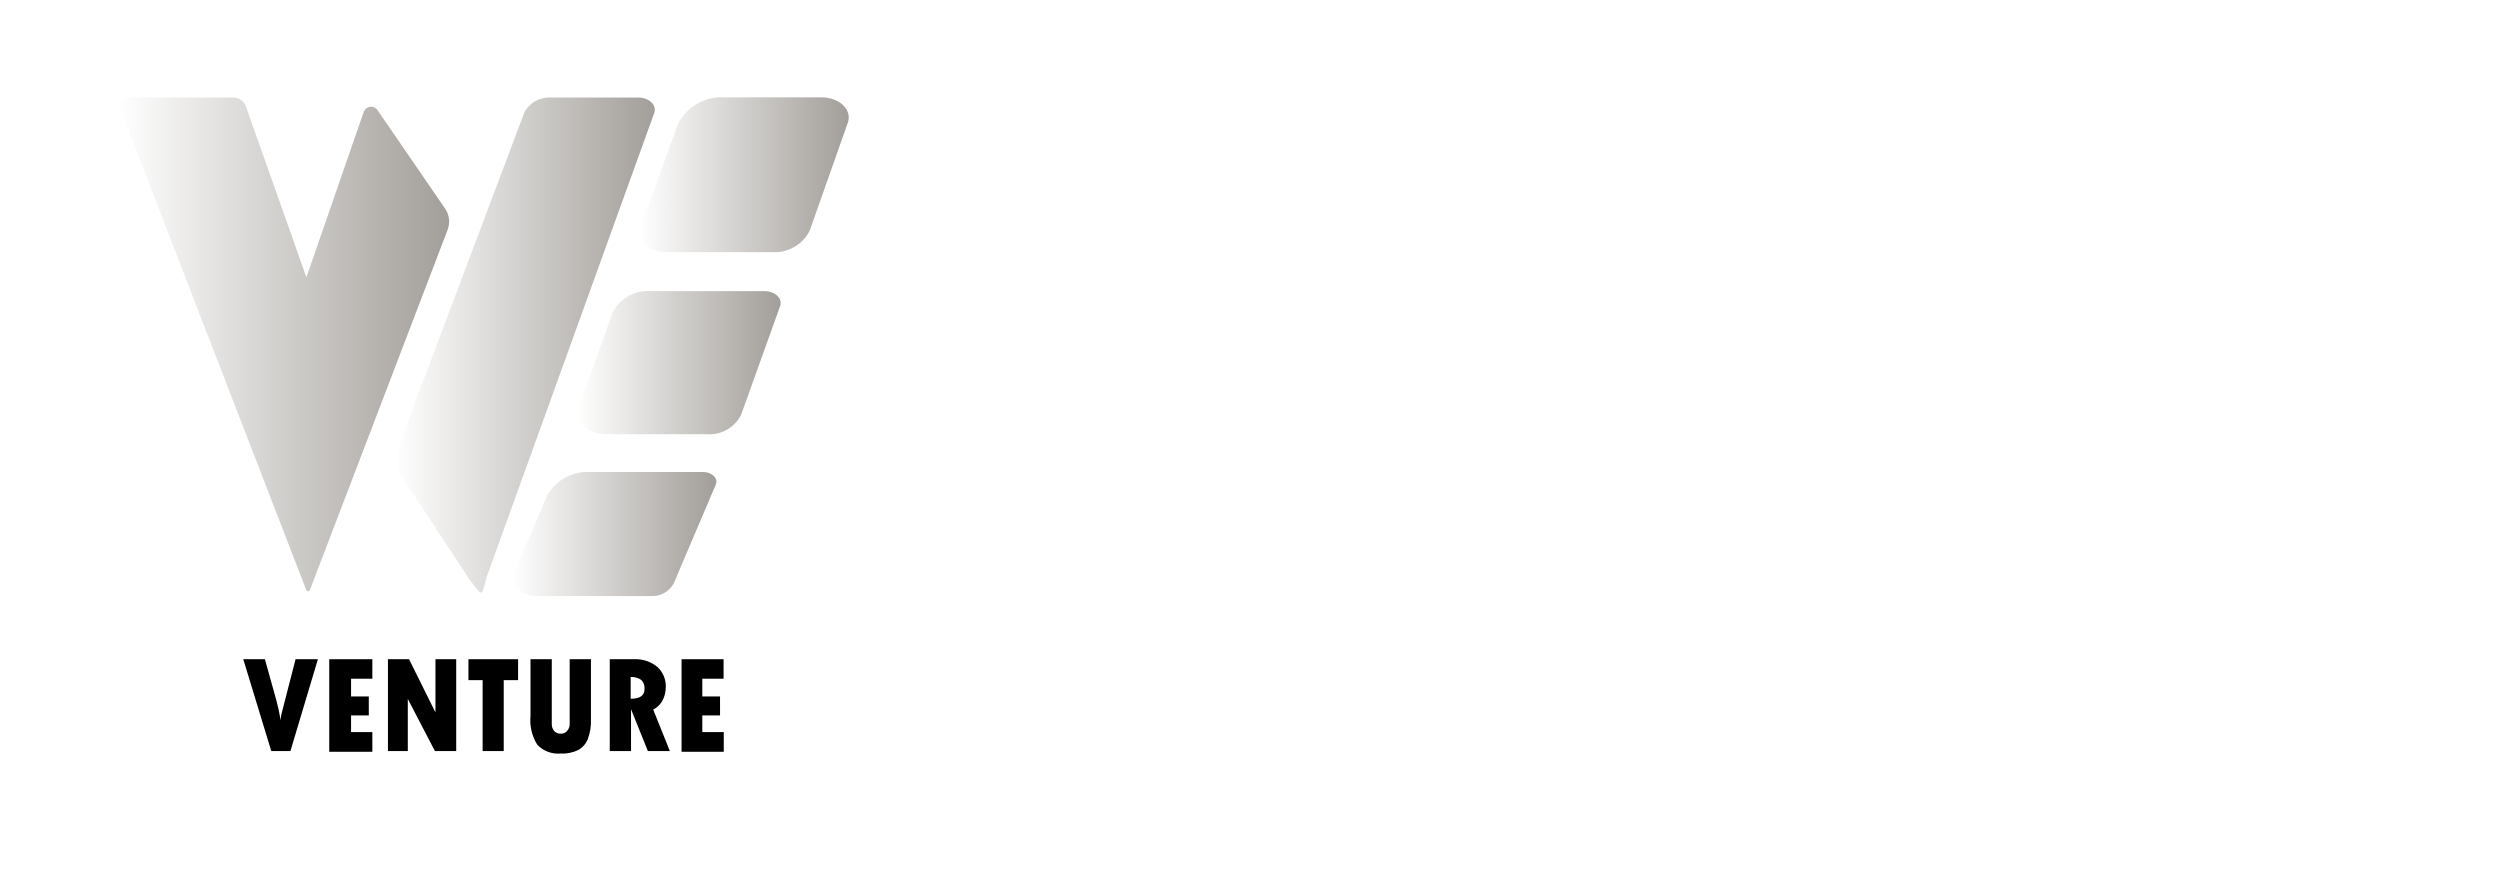
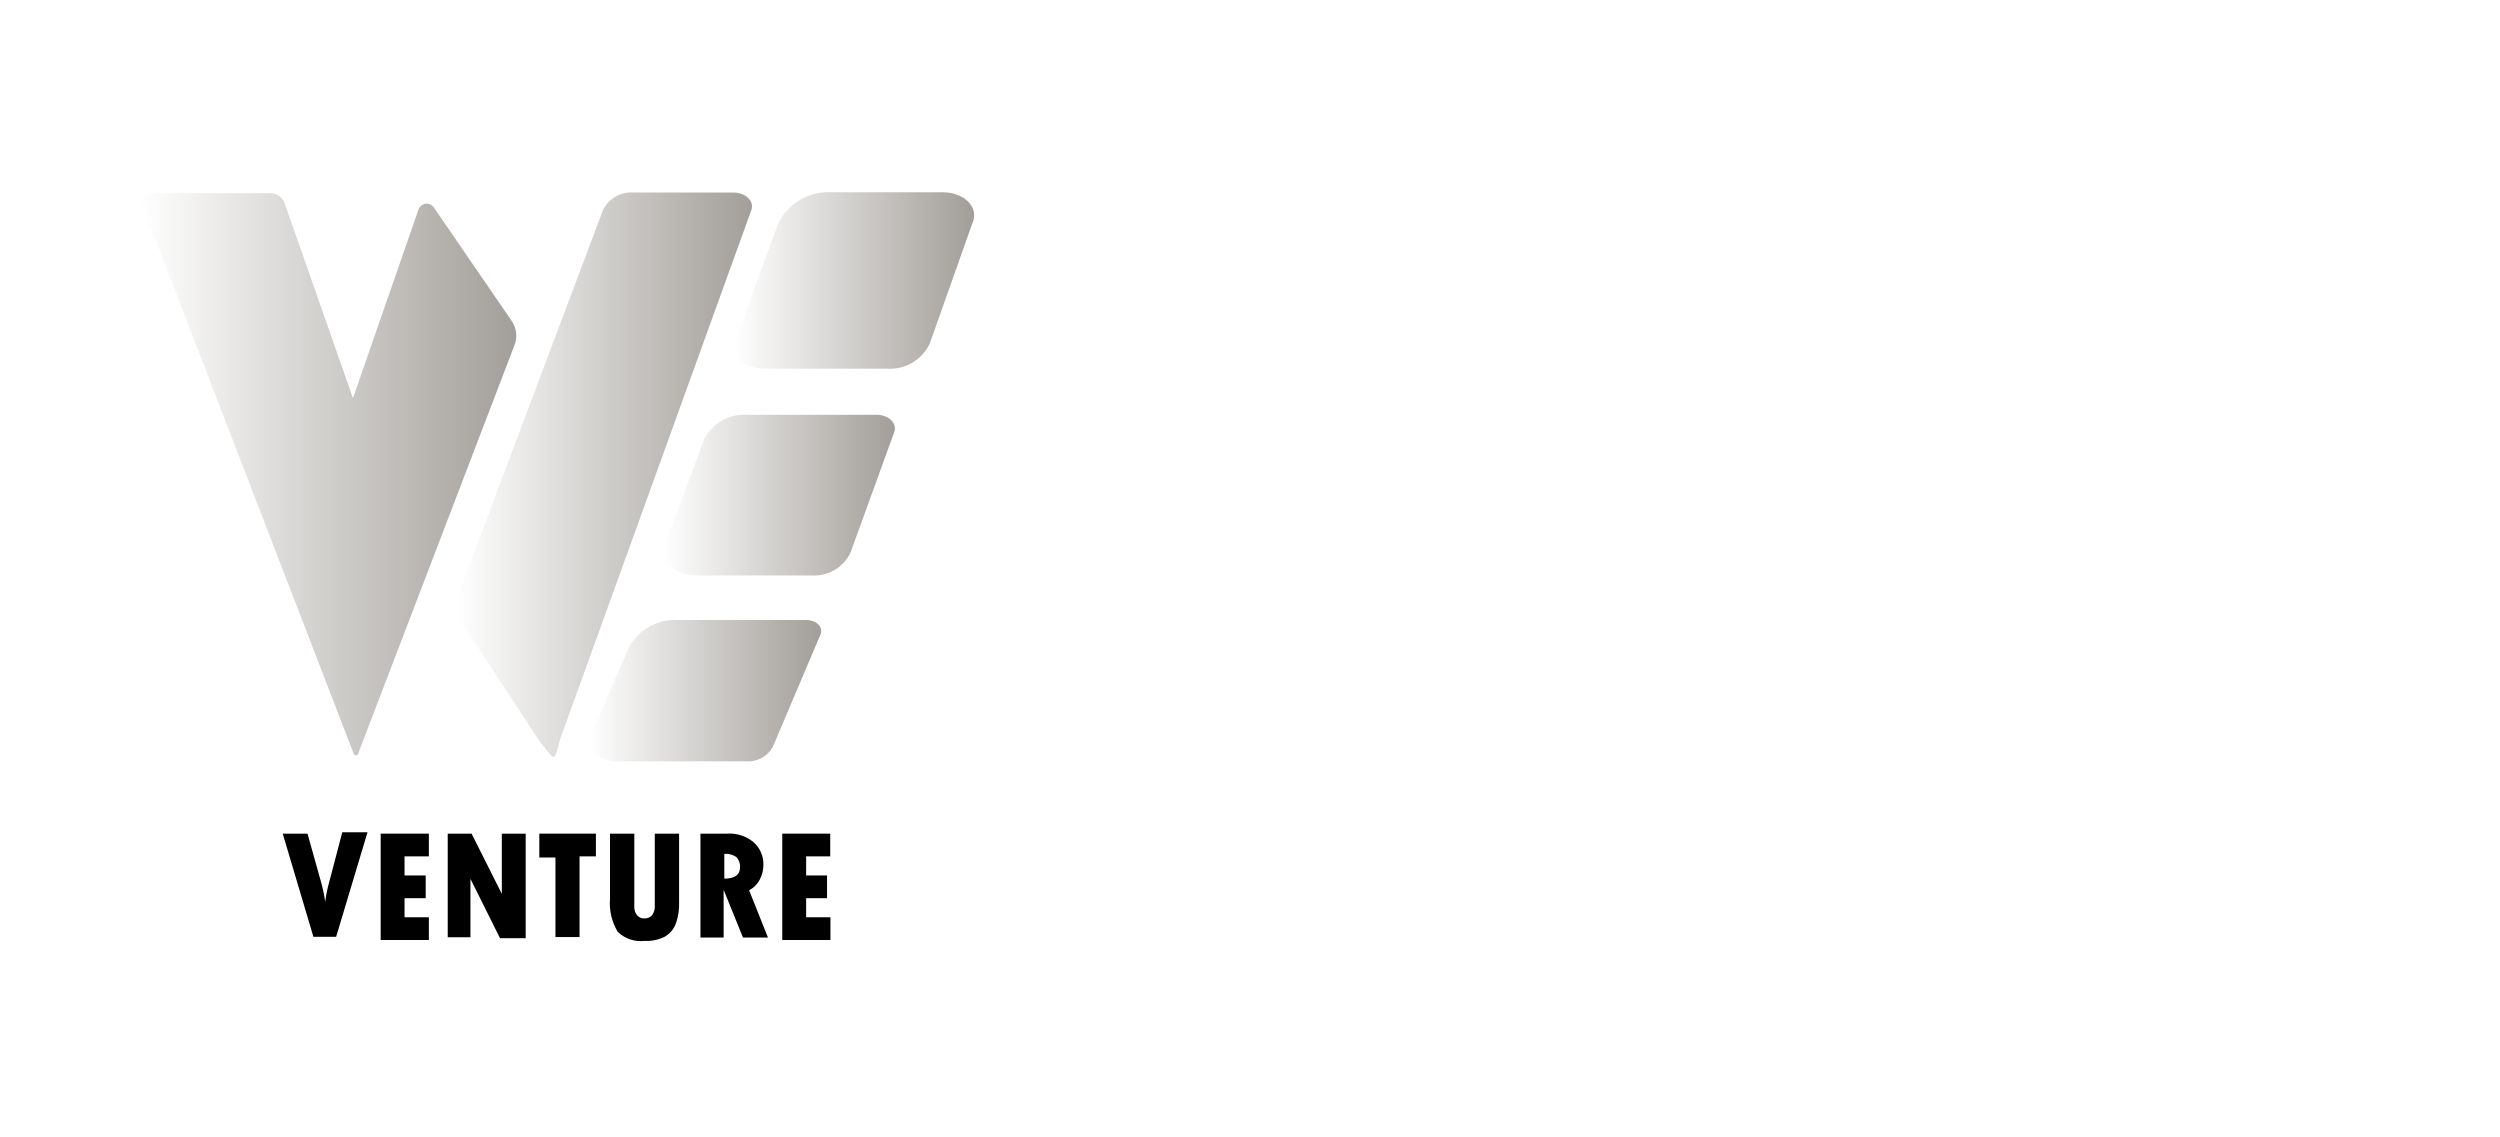
- <svg xmlns="http://www.w3.org/2000/svg" xmlns:xlink="http://www.w3.org/1999/xlink" id="Layer_1" data-name="Layer 1" viewBox="0 0 141 50">
+ <svg xmlns="http://www.w3.org/2000/svg" xmlns:xlink="http://www.w3.org/1999/xlink" id="Layer_1" data-name="Layer 1" viewBox="0 0 110 50">
  <defs>
-     <linearGradient id="未命名的渐变_26" x1="6.67" y1="19.42" x2="25.31" y2="19.42" gradientUnits="userSpaceOnUse">
+     <linearGradient id="未命名的渐变_26" x1="6.17" y1="20.88" x2="22.75" y2="20.88" gradientUnits="userSpaceOnUse">
      <stop offset="0" stop-color="#fff" />
      <stop offset="1" stop-color="#a29e99" />
    </linearGradient>
-     <linearGradient id="未命名的渐变_26-2" x1="22.29" y1="19.46" x2="36.94" y2="19.46" xlink:href="#未命名的渐变_26" />
-     <linearGradient id="未命名的渐变_26-3" x1="36.07" y1="9.87" x2="47.87" y2="9.87" xlink:href="#未命名的渐变_26" />
-     <linearGradient id="未命名的渐变_26-4" x1="32.57" y1="20.43" x2="44.01" y2="20.43" xlink:href="#未命名的渐变_26" />
-     <linearGradient id="未命名的渐变_26-5" x1="28.89" y1="30.12" x2="40.36" y2="30.12" xlink:href="#未命名的渐变_26" />
+     <linearGradient id="未命名的渐变_26-2" x1="20.06" y1="20.91" x2="33.09" y2="20.91" xlink:href="#未命名的渐变_26" />
+     <linearGradient id="未命名的渐变_26-3" x1="32.32" y1="12.38" x2="42.81" y2="12.38" xlink:href="#未命名的渐变_26" />
+     <linearGradient id="未命名的渐变_26-4" x1="29.2" y1="21.77" x2="39.38" y2="21.77" xlink:href="#未命名的渐变_26" />
+     <linearGradient id="未命名的渐变_26-5" x1="25.93" y1="30.39" x2="36.13" y2="30.39" xlink:href="#未命名的渐变_26" />
  </defs>
-   <path d="M7,5.5h6.17a.75.75,0,0,1,.7.51l3.41,9.63,3.23-9.32a.44.44,0,0,1,.78-.11l3.85,5.61A1.3,1.3,0,0,1,25.23,13L17.48,33.27a.11.11,0,0,1-.21,0L6.69,5.91A.29.29,0,0,1,7,5.5Z" fill="url(#未命名的渐变_26)" />
-   <path d="M22.38,25.43,29.57,6.35a1.58,1.58,0,0,1,1.51-.85H36c.61,0,1.06.43.9.87L27.44,32.56c-.31,1.21-.22,1.06-1,.07l-3.89-5.92A1.4,1.4,0,0,1,22.38,25.43Z" fill="url(#未命名的渐变_26-2)" />
-   <path d="M38.23,7l-2.11,5.85c-.25.69.46,1.37,1.44,1.37h6A2.2,2.2,0,0,0,45.67,13l2.15-6.09c.25-.72-.48-1.42-1.49-1.42H40.9A2.77,2.77,0,0,0,38.23,7Z" fill="url(#未命名的渐变_26-3)" />
-   <path d="M34.55,17.63,32.63,23c-.28.75.49,1.49,1.54,1.49h5.7a2,2,0,0,0,1.93-1.1L44,17.26c.15-.43-.29-.84-.88-.84H36.69A2.21,2.21,0,0,0,34.55,17.63Z" fill="url(#未命名的渐变_26-4)" />
-   <path d="M30.86,27.94,29,32.31c-.28.65.37,1.31,1.29,1.31h6.4A1.39,1.39,0,0,0,38,32.9l2.37-5.57c.15-.35-.21-.71-.71-.71H33.31A2.63,2.63,0,0,0,30.86,27.94Z" fill="url(#未命名的渐变_26-5)" />
-   <path d="M13.72,37.18h1.22l.64,2.29a11.35,11.35,0,0,1,.25,1.16h0c0-.28.09-.51.13-.69l.71-2.76h1.26l-1.55,5.18H15.3Z" />
-   <path d="M18.57,37.18H21v1.1h-1.2v1h1v1.07h-1v.94H21v1.11H18.57Z" />
-   <path d="M21.88,37.18h1.19l1.49,3,0-.56V37.18h1.17v5.18h-1.2L23,39.42l0,.64v2.3H21.88Z" />
-   <path d="M26.42,37.18h2.8v1.18h-.81v4H27.22v-4h-.8Z" />
-   <path d="M29.92,37.18h1.2v3.65a.57.57,0,0,0,.14.4.46.46,0,0,0,.36.15.44.44,0,0,0,.37-.16.6.6,0,0,0,.14-.44v-3.6h1.2v3.4a2.86,2.86,0,0,1-.18,1.11,1.2,1.2,0,0,1-.54.61,2,2,0,0,1-1,.2A1.61,1.61,0,0,1,30.3,42a2.61,2.61,0,0,1-.38-1.62Z" />
-   <path d="M34.39,37.18h1.37a1.93,1.93,0,0,1,1.31.43,1.47,1.47,0,0,1,.48,1.16,1.61,1.61,0,0,1-.18.73,1.21,1.21,0,0,1-.53.52l.94,2.34H36.54L35.59,40h0v2.36H34.39Zm1.18,1v1.23q.78,0,.78-.54a.64.64,0,0,0-.18-.52A1,1,0,0,0,35.57,38.18Z" />
-   <path d="M38.44,37.18h2.37v1.1h-1.2v1h1v1.07h-1v.94h1.21v1.11H38.44Z" />
+   <path d="M6.42,8.5H11.9a.67.67,0,0,1,.63.46l3,8.56,2.88-8.29a.38.38,0,0,1,.68-.1l3.43,5a1.15,1.15,0,0,1,.12,1.05l-6.89,18a.1.1,0,0,1-.18,0L6.19,8.86A.26.26,0,0,1,6.42,8.5Z" fill="url(#未命名的渐变_26)" />
+   <path d="M20.14,26.22l6.4-17a1.4,1.4,0,0,1,1.34-.75h4.38c.54,0,.94.38.8.77l-8.42,23.3c-.28,1.07-.2.93-.91.06l-3.45-5.27A1.26,1.26,0,0,1,20.14,26.22Z" fill="url(#未命名的渐变_26-2)" />
+   <path d="M34.24,9.84,32.36,15c-.22.62.41,1.22,1.28,1.22H39a1.94,1.94,0,0,0,1.9-1.08l1.92-5.42c.22-.64-.43-1.26-1.33-1.26H36.61A2.45,2.45,0,0,0,34.24,9.84Z" fill="url(#未命名的渐变_26-3)" />
+   <path d="M31,19.28,29.25,24c-.24.67.44,1.32,1.38,1.32H35.7a1.78,1.78,0,0,0,1.72-1L39.35,19c.13-.38-.25-.75-.79-.75H32.87A2,2,0,0,0,31,19.28Z" fill="url(#未命名的渐变_26-4)" />
+   <path d="M27.68,28.46,26,32.35c-.25.57.33,1.15,1.14,1.15h5.69A1.25,1.25,0,0,0,34,32.87l2.1-4.95c.14-.32-.18-.64-.63-.64H29.86A2.33,2.33,0,0,0,27.68,28.46Z" fill="url(#未命名的渐变_26-5)" />
+   <path d="M12.44,36.68h1.09l.56,2a6.9,6.9,0,0,1,.22,1h0a5.12,5.12,0,0,1,.11-.62l.64-2.44h1.11l-1.38,4.6h-1Z" />
+   <path d="M16.75,36.68h2.12v1H17.8v.84h.93v1H17.8v.84h1.07v1H16.75Z" />
+   <path d="M19.7,36.68h1.05l1.33,2.65,0-.5V36.68h1.05v4.6H22l-1.3-2.61,0,.57v2h-1Z" />
+   <path d="M23.73,36.68h2.49v1H25.5v3.55H24.44V37.73h-.71Z" />
+   <path d="M26.84,36.68h1.07v3.24a.53.53,0,0,0,.13.36.39.39,0,0,0,.32.13.42.42,0,0,0,.33-.14.61.61,0,0,0,.12-.39v-3.2h1.07v3a2.5,2.5,0,0,1-.16,1,1.11,1.11,0,0,1-.48.54,1.78,1.78,0,0,1-.88.18A1.45,1.45,0,0,1,27.18,41a2.43,2.43,0,0,1-.34-1.45Z" />
+   <path d="M30.82,36.68H32a1.64,1.64,0,0,1,1.16.38,1.28,1.28,0,0,1,.43,1,1.35,1.35,0,0,1-.16.64,1.07,1.07,0,0,1-.47.47l.83,2.08h-1.1l-.85-2.1h0v2.1H30.82Zm1.05.89v1.09c.46,0,.69-.17.69-.49a.59.59,0,0,0-.16-.46A.82.82,0,0,0,31.87,37.57Z" />
+   <path d="M34.42,36.68h2.11v1H35.47v.84h.92v1h-.92v.84h1.07v1H34.42Z" />
</svg>
